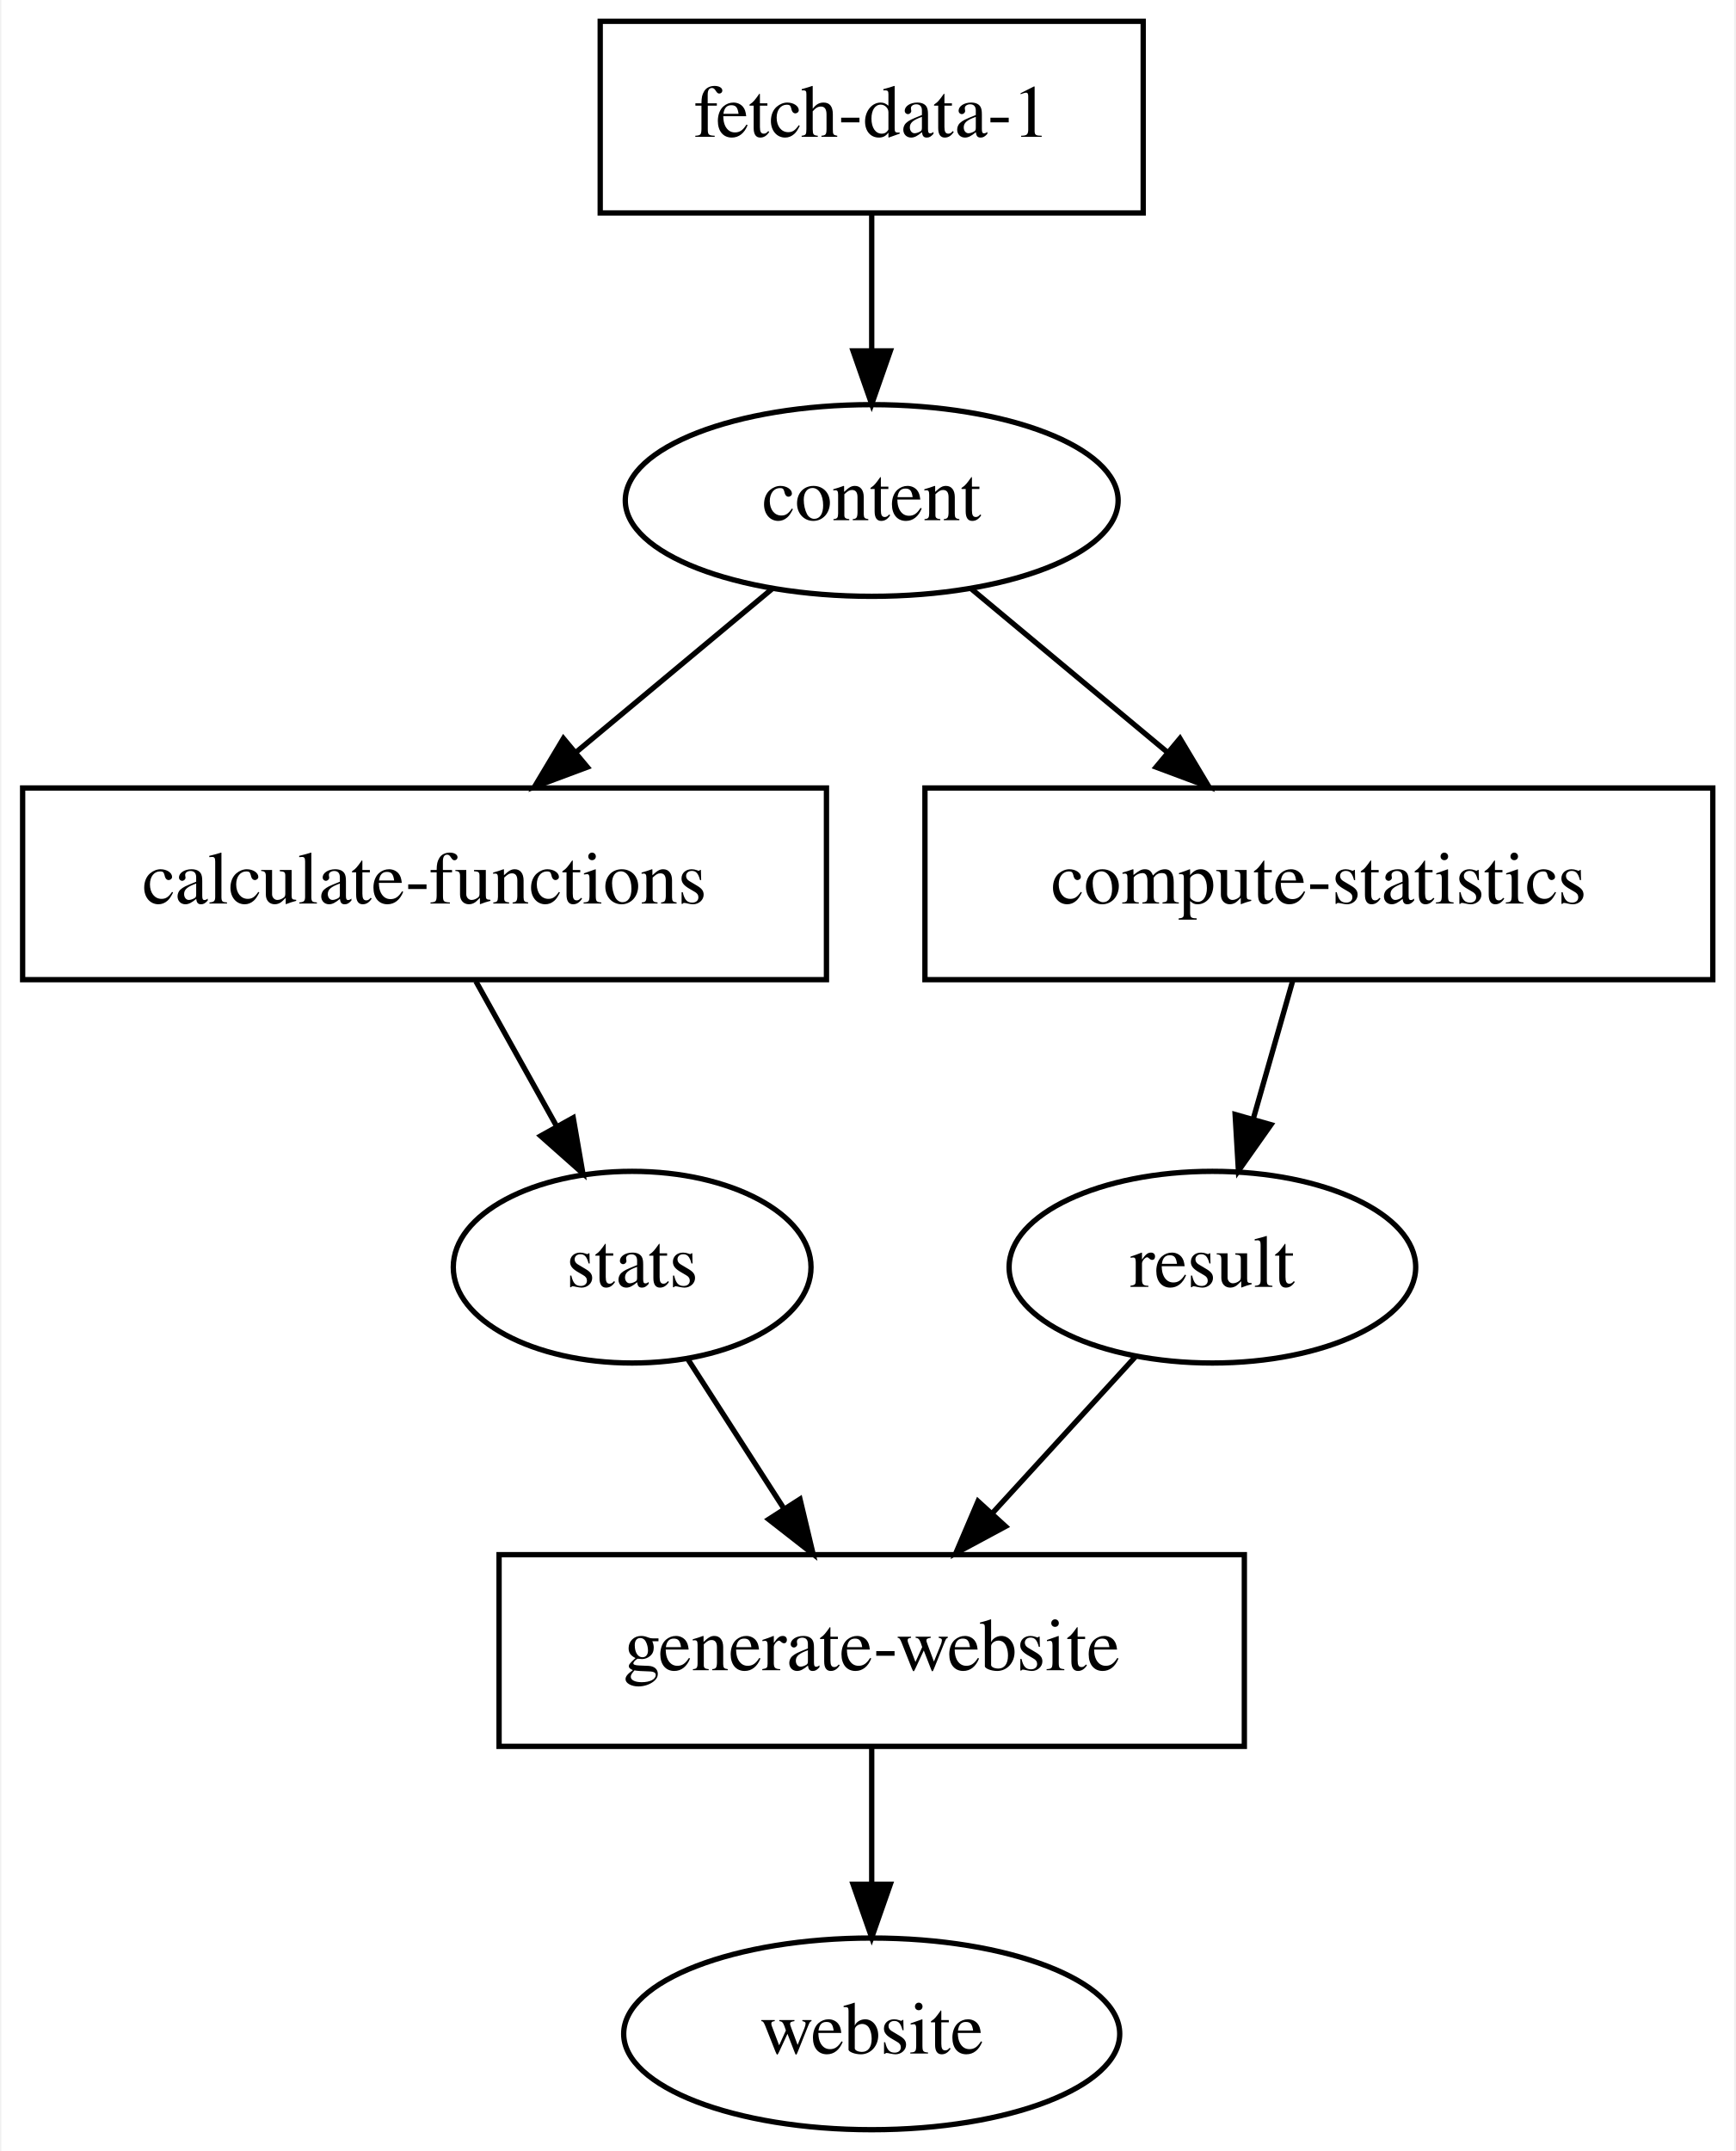
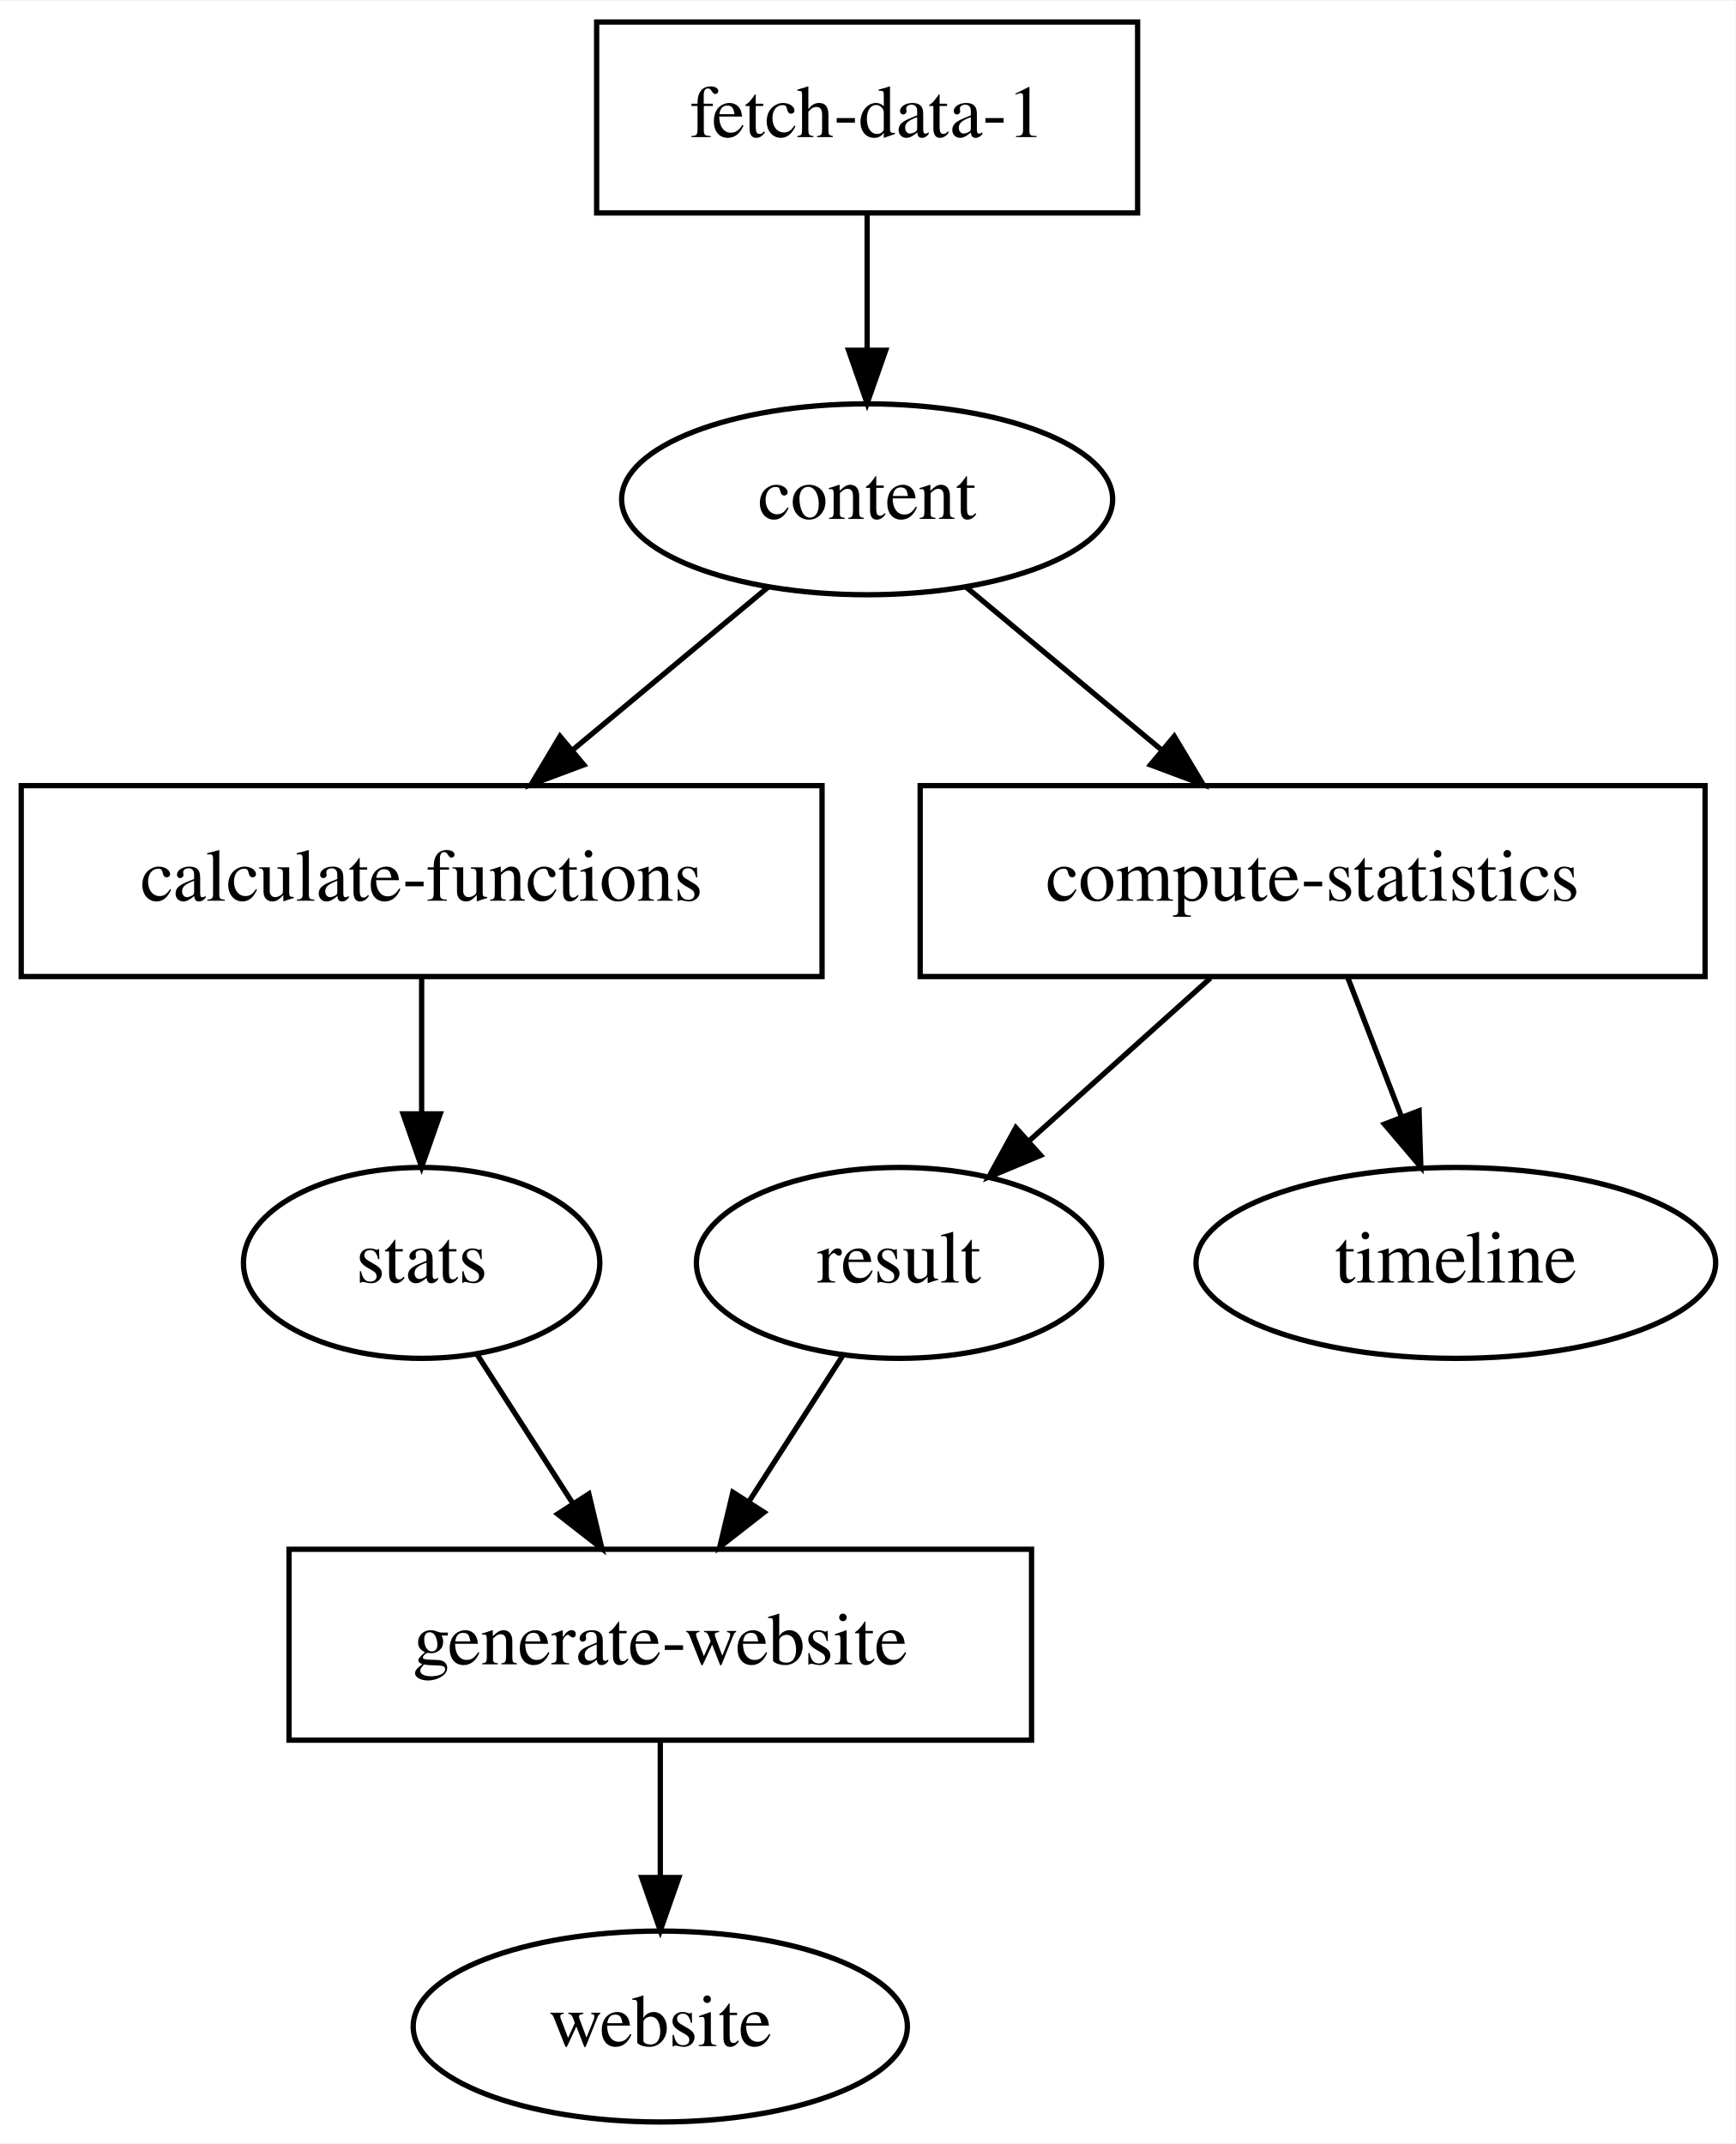
- <svg xmlns="http://www.w3.org/2000/svg" width="326pt" height="404pt" viewBox="0.00 0.00 325.50 404.00">
+ <svg xmlns="http://www.w3.org/2000/svg" width="327pt" height="404pt" viewBox="0.00 0.00 327.25 404.00">
  <g id="graph0" class="graph" transform="scale(1 1) rotate(0) translate(4 400)">
-     <polygon fill="white" stroke="transparent" points="-4,4 -4,-400 321.5,-400 321.5,4 -4,4" />
+     <polygon fill="white" stroke="transparent" points="-4,4 -4,-400 323.25,-400 323.25,4 -4,4" />
    <g id="node1" class="node job">
      <polygon fill="none" stroke="black" points="210.5,-396 108.5,-396 108.5,-360 210.5,-360 210.5,-396" />
      <text text-anchor="middle" x="159.5" y="-374.3" font-family="Times,serif" font-size="14.00">fetch-data-1</text>
    </g>
    <g id="node2" class="node artifact">
      <ellipse fill="none" stroke="black" cx="159.5" cy="-306" rx="46.29" ry="18" />
      <text text-anchor="middle" x="159.5" y="-302.3" font-family="Times,serif" font-size="14.00">content</text>
    </g>
    <g id="edge1" class="edge">
      <path fill="none" stroke="black" d="M159.5,-359.7C159.5,-351.98 159.5,-342.71 159.5,-334.11" />
      <polygon fill="black" stroke="black" points="163,-334.1 159.5,-324.1 156,-334.1 163,-334.1" />
    </g>
    <g id="node3" class="node job">
      <polygon fill="none" stroke="black" points="151,-252 0,-252 0,-216 151,-216 151,-252" />
      <text text-anchor="middle" x="75.5" y="-230.3" font-family="Times,serif" font-size="14.00">calculate-functions</text>
    </g>
    <g id="edge2" class="edge">
      <path fill="none" stroke="black" d="M140.86,-289.46C129.99,-280.41 116.07,-268.81 103.87,-258.64" />
      <polygon fill="black" stroke="black" points="106.08,-255.92 96.15,-252.21 101.59,-261.3 106.08,-255.92" />
    </g>
    <g id="node5" class="node job">
      <polygon fill="none" stroke="black" points="317.5,-252 169.5,-252 169.5,-216 317.5,-216 317.5,-252" />
      <text text-anchor="middle" x="243.5" y="-230.3" font-family="Times,serif" font-size="14.00">compute-statistics</text>
    </g>
    <g id="edge4" class="edge">
      <path fill="none" stroke="black" d="M178.14,-289.46C189.01,-280.41 202.93,-268.81 215.13,-258.64" />
      <polygon fill="black" stroke="black" points="217.41,-261.3 222.85,-252.21 212.92,-255.92 217.41,-261.3" />
    </g>
    <g id="node4" class="node artifact">
-       <ellipse fill="none" stroke="black" cx="114.5" cy="-162" rx="33.6" ry="18" />
-       <text text-anchor="middle" x="114.5" y="-158.3" font-family="Times,serif" font-size="14.00">stats</text>
+       <ellipse fill="none" stroke="black" cx="75.5" cy="-162" rx="33.6" ry="18" />
+       <text text-anchor="middle" x="75.5" y="-158.3" font-family="Times,serif" font-size="14.00">stats</text>
    </g>
    <g id="edge3" class="edge">
-       <path fill="none" stroke="black" d="M85.14,-215.7C89.69,-207.52 95.22,-197.6 100.25,-188.58" />
-       <polygon fill="black" stroke="black" points="103.43,-190.06 105.24,-179.62 97.31,-186.65 103.43,-190.06" />
+       <path fill="none" stroke="black" d="M75.5,-215.7C75.5,-207.98 75.5,-198.71 75.5,-190.11" />
+       <polygon fill="black" stroke="black" points="79,-190.1 75.5,-180.1 72,-190.1 79,-190.1" />
    </g>
-     <g id="node7" class="node job">
-       <polygon fill="none" stroke="black" points="229.5,-108 89.5,-108 89.5,-72 229.5,-72 229.5,-108" />
-       <text text-anchor="middle" x="159.5" y="-86.3" font-family="Times,serif" font-size="14.00">generate-website</text>
+     <g id="node8" class="node job">
+       <polygon fill="none" stroke="black" points="190.5,-108 50.5,-108 50.5,-72 190.5,-72 190.5,-108" />
+       <text text-anchor="middle" x="120.5" y="-86.3" font-family="Times,serif" font-size="14.00">generate-website</text>
+     </g>
+     <g id="edge7" class="edge">
+       <path fill="none" stroke="black" d="M85.94,-144.76C91.29,-136.44 97.93,-126.1 103.96,-116.73" />
+       <polygon fill="black" stroke="black" points="107.03,-118.43 109.49,-108.12 101.14,-114.64 107.03,-118.43" />
+     </g>
+     <g id="node6" class="node artifact">
+       <ellipse fill="none" stroke="black" cx="165.5" cy="-162" rx="38.19" ry="18" />
+       <text text-anchor="middle" x="165.5" y="-158.3" font-family="Times,serif" font-size="14.00">result</text>
+     </g>
+     <g id="edge5" class="edge">
+       <path fill="none" stroke="black" d="M224.22,-215.7C213.91,-206.44 201.1,-194.95 190.09,-185.06" />
+       <polygon fill="black" stroke="black" points="192.22,-182.28 182.44,-178.2 187.54,-187.49 192.22,-182.28" />
+     </g>
+     <g id="node7" class="node artifact">
+       <ellipse fill="none" stroke="black" cx="270.5" cy="-162" rx="48.99" ry="18" />
+       <text text-anchor="middle" x="270.5" y="-158.3" font-family="Times,serif" font-size="14.00">timeline</text>
    </g>
    <g id="edge6" class="edge">
-       <path fill="none" stroke="black" d="M124.94,-144.76C130.29,-136.44 136.93,-126.1 142.96,-116.73" />
-       <polygon fill="black" stroke="black" points="146.03,-118.43 148.49,-108.12 140.14,-114.64 146.03,-118.43" />
-     </g>
-     <g id="node6" class="node artifact">
-       <ellipse fill="none" stroke="black" cx="223.5" cy="-162" rx="38.19" ry="18" />
-       <text text-anchor="middle" x="223.5" y="-158.3" font-family="Times,serif" font-size="14.00">result</text>
-     </g>
-     <g id="edge5" class="edge">
-       <path fill="none" stroke="black" d="M238.56,-215.7C236.33,-207.9 233.65,-198.51 231.17,-189.83" />
-       <polygon fill="black" stroke="black" points="234.5,-188.76 228.39,-180.1 227.77,-190.68 234.5,-188.76" />
-     </g>
-     <g id="edge7" class="edge">
-       <path fill="none" stroke="black" d="M208.98,-145.12C201.06,-136.46 191.09,-125.55 182.17,-115.8" />
-       <polygon fill="black" stroke="black" points="184.64,-113.31 175.31,-108.29 179.47,-118.03 184.64,-113.31" />
-     </g>
-     <g id="node8" class="node artifact">
-       <ellipse fill="none" stroke="black" cx="159.5" cy="-18" rx="46.59" ry="18" />
-       <text text-anchor="middle" x="159.5" y="-14.3" font-family="Times,serif" font-size="14.00">website</text>
+       <path fill="none" stroke="black" d="M250.17,-215.7C253.21,-207.81 256.88,-198.3 260.26,-189.55" />
+       <polygon fill="black" stroke="black" points="263.57,-190.69 263.9,-180.1 257.04,-188.17 263.57,-190.69" />
    </g>
    <g id="edge8" class="edge">
-       <path fill="none" stroke="black" d="M159.5,-71.7C159.5,-63.98 159.5,-54.71 159.5,-46.11" />
-       <polygon fill="black" stroke="black" points="163,-46.1 159.5,-36.1 156,-46.1 163,-46.1" />
+       <path fill="none" stroke="black" d="M154.84,-144.41C149.56,-136.2 143.06,-126.1 137.15,-116.9" />
+       <polygon fill="black" stroke="black" points="140.07,-114.97 131.72,-108.45 134.18,-118.75 140.07,-114.97" />
+     </g>
+     <g id="node9" class="node artifact">
+       <ellipse fill="none" stroke="black" cx="120.5" cy="-18" rx="46.59" ry="18" />
+       <text text-anchor="middle" x="120.5" y="-14.3" font-family="Times,serif" font-size="14.00">website</text>
+     </g>
+     <g id="edge9" class="edge">
+       <path fill="none" stroke="black" d="M120.5,-71.7C120.5,-63.98 120.5,-54.71 120.5,-46.11" />
+       <polygon fill="black" stroke="black" points="124,-46.1 120.5,-36.1 117,-46.1 124,-46.1" />
    </g>
  </g>
</svg>
